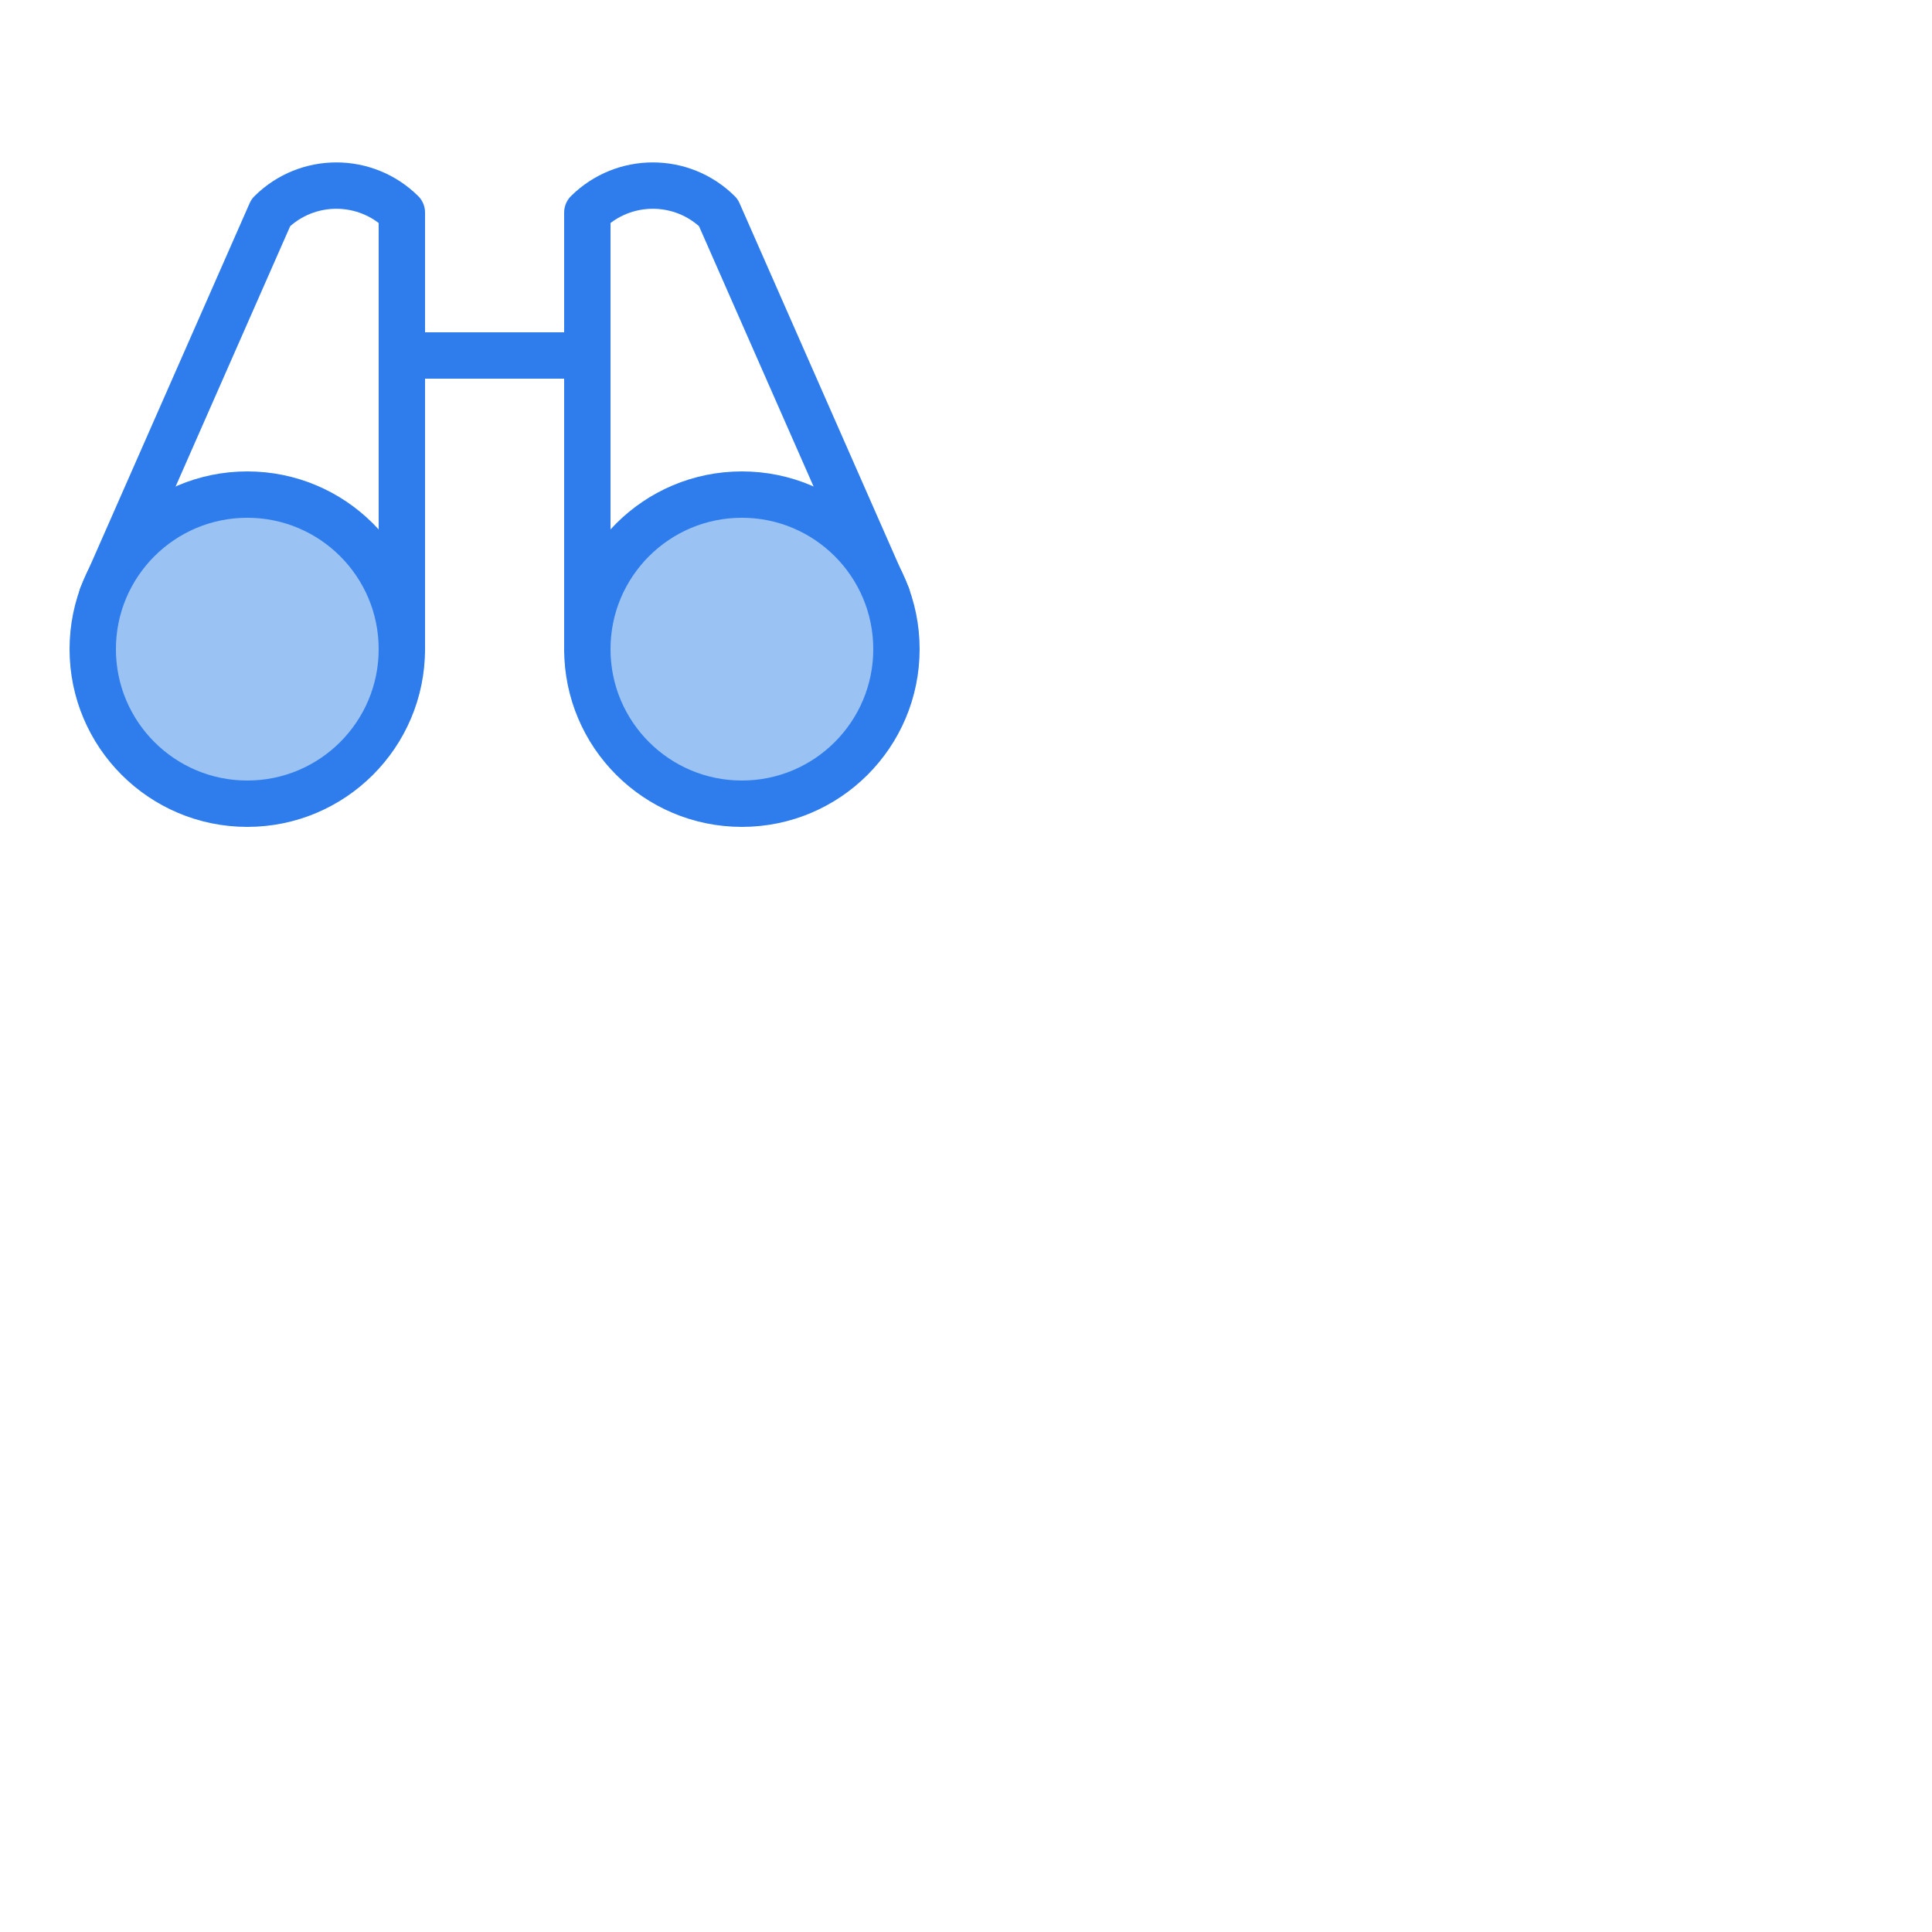
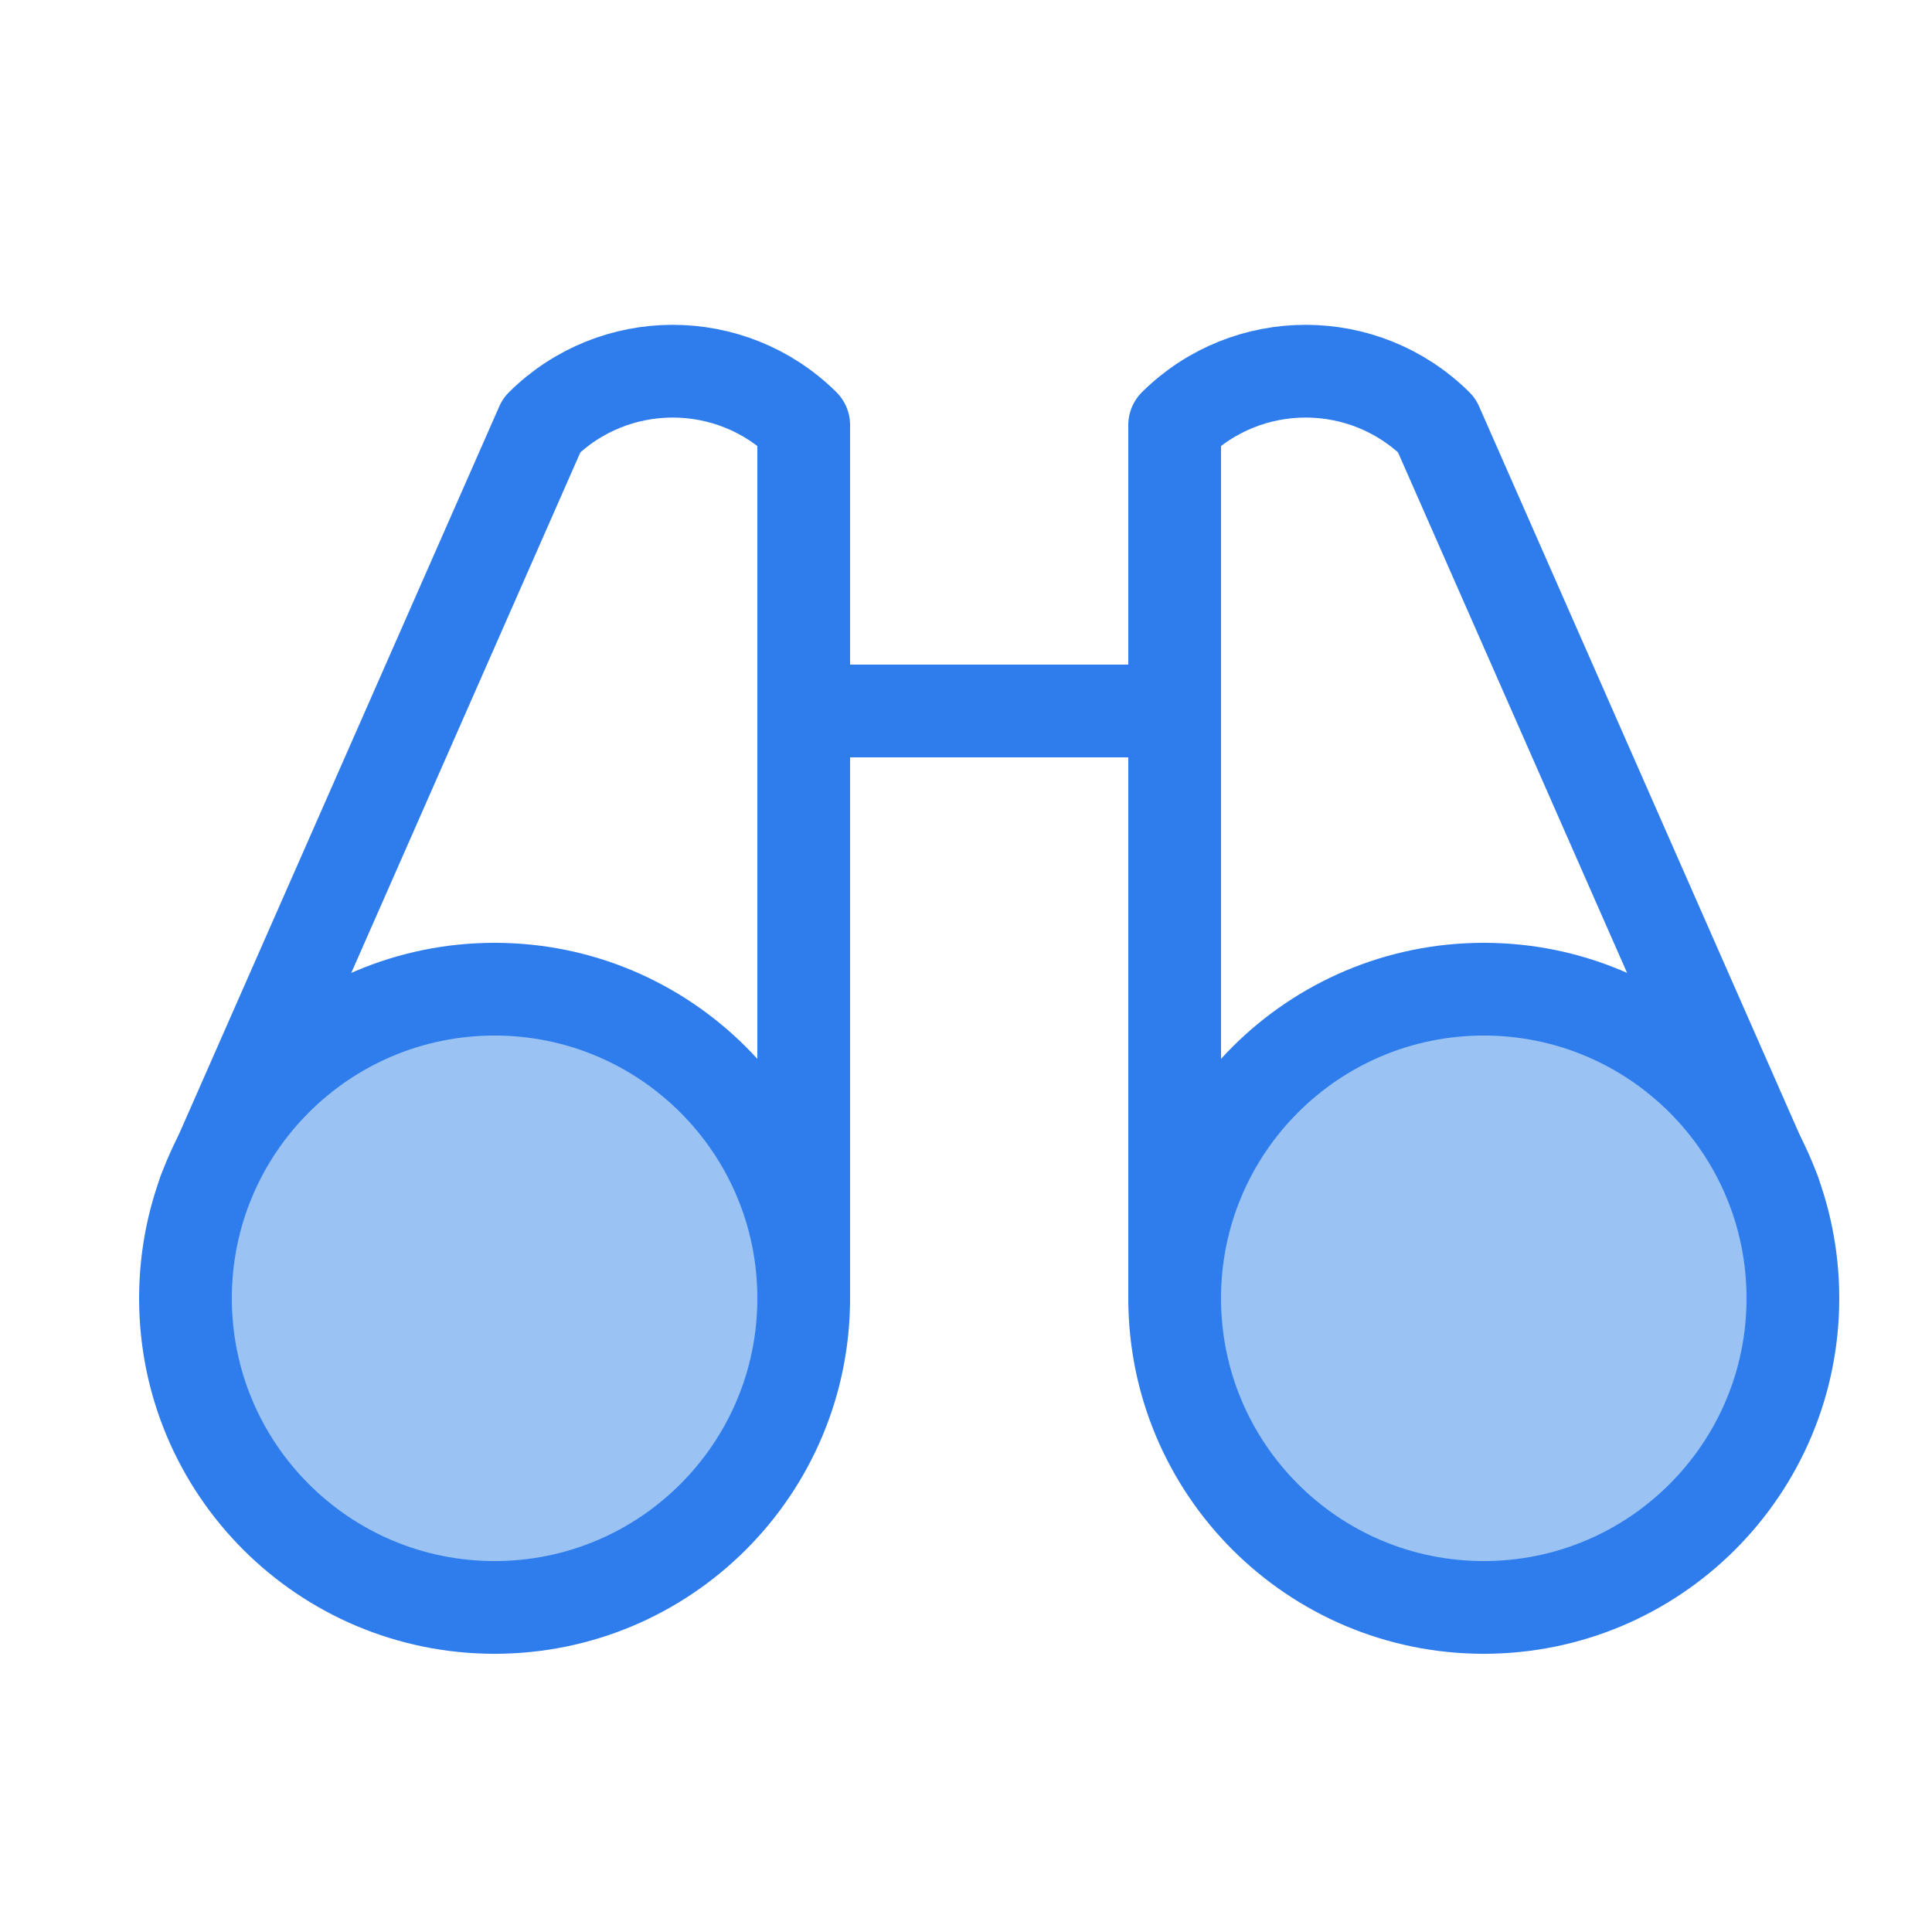
- <svg xmlns="http://www.w3.org/2000/svg" viewBox="0 0 500 500">
+ <svg xmlns="http://www.w3.org/2000/svg" viewBox="0 0 250 250">
  <rect fill="none" height="256" width="256" />
  <line fill="#9ac3f4" stroke="#2f7ded" stroke-linecap="round" stroke-linejoin="round" stroke-width="12" x1="104" x2="152" y1="92" y2="92" />
  <path d="M229.6,154.3,185.9,55A24.1,24.1,0,0,0,152,55V168" fill="none" stroke="#2f7ded" stroke-linecap="round" stroke-linejoin="round" stroke-width="12" />
  <path d="M104,168V55a24.1,24.1,0,0,0-33.9,0L26.4,154.3" fill="none" stroke="#2f7ded" stroke-linecap="round" stroke-linejoin="round" stroke-width="12" />
  <circle cx="64" cy="168" fill="#9ac3f4" r="40" stroke="#2f7ded" stroke-linecap="round" stroke-linejoin="round" stroke-width="12" />
  <circle cx="192" cy="168" fill="#9ac3f4" r="40" stroke="#2f7ded" stroke-linecap="round" stroke-linejoin="round" stroke-width="12" />
</svg>
